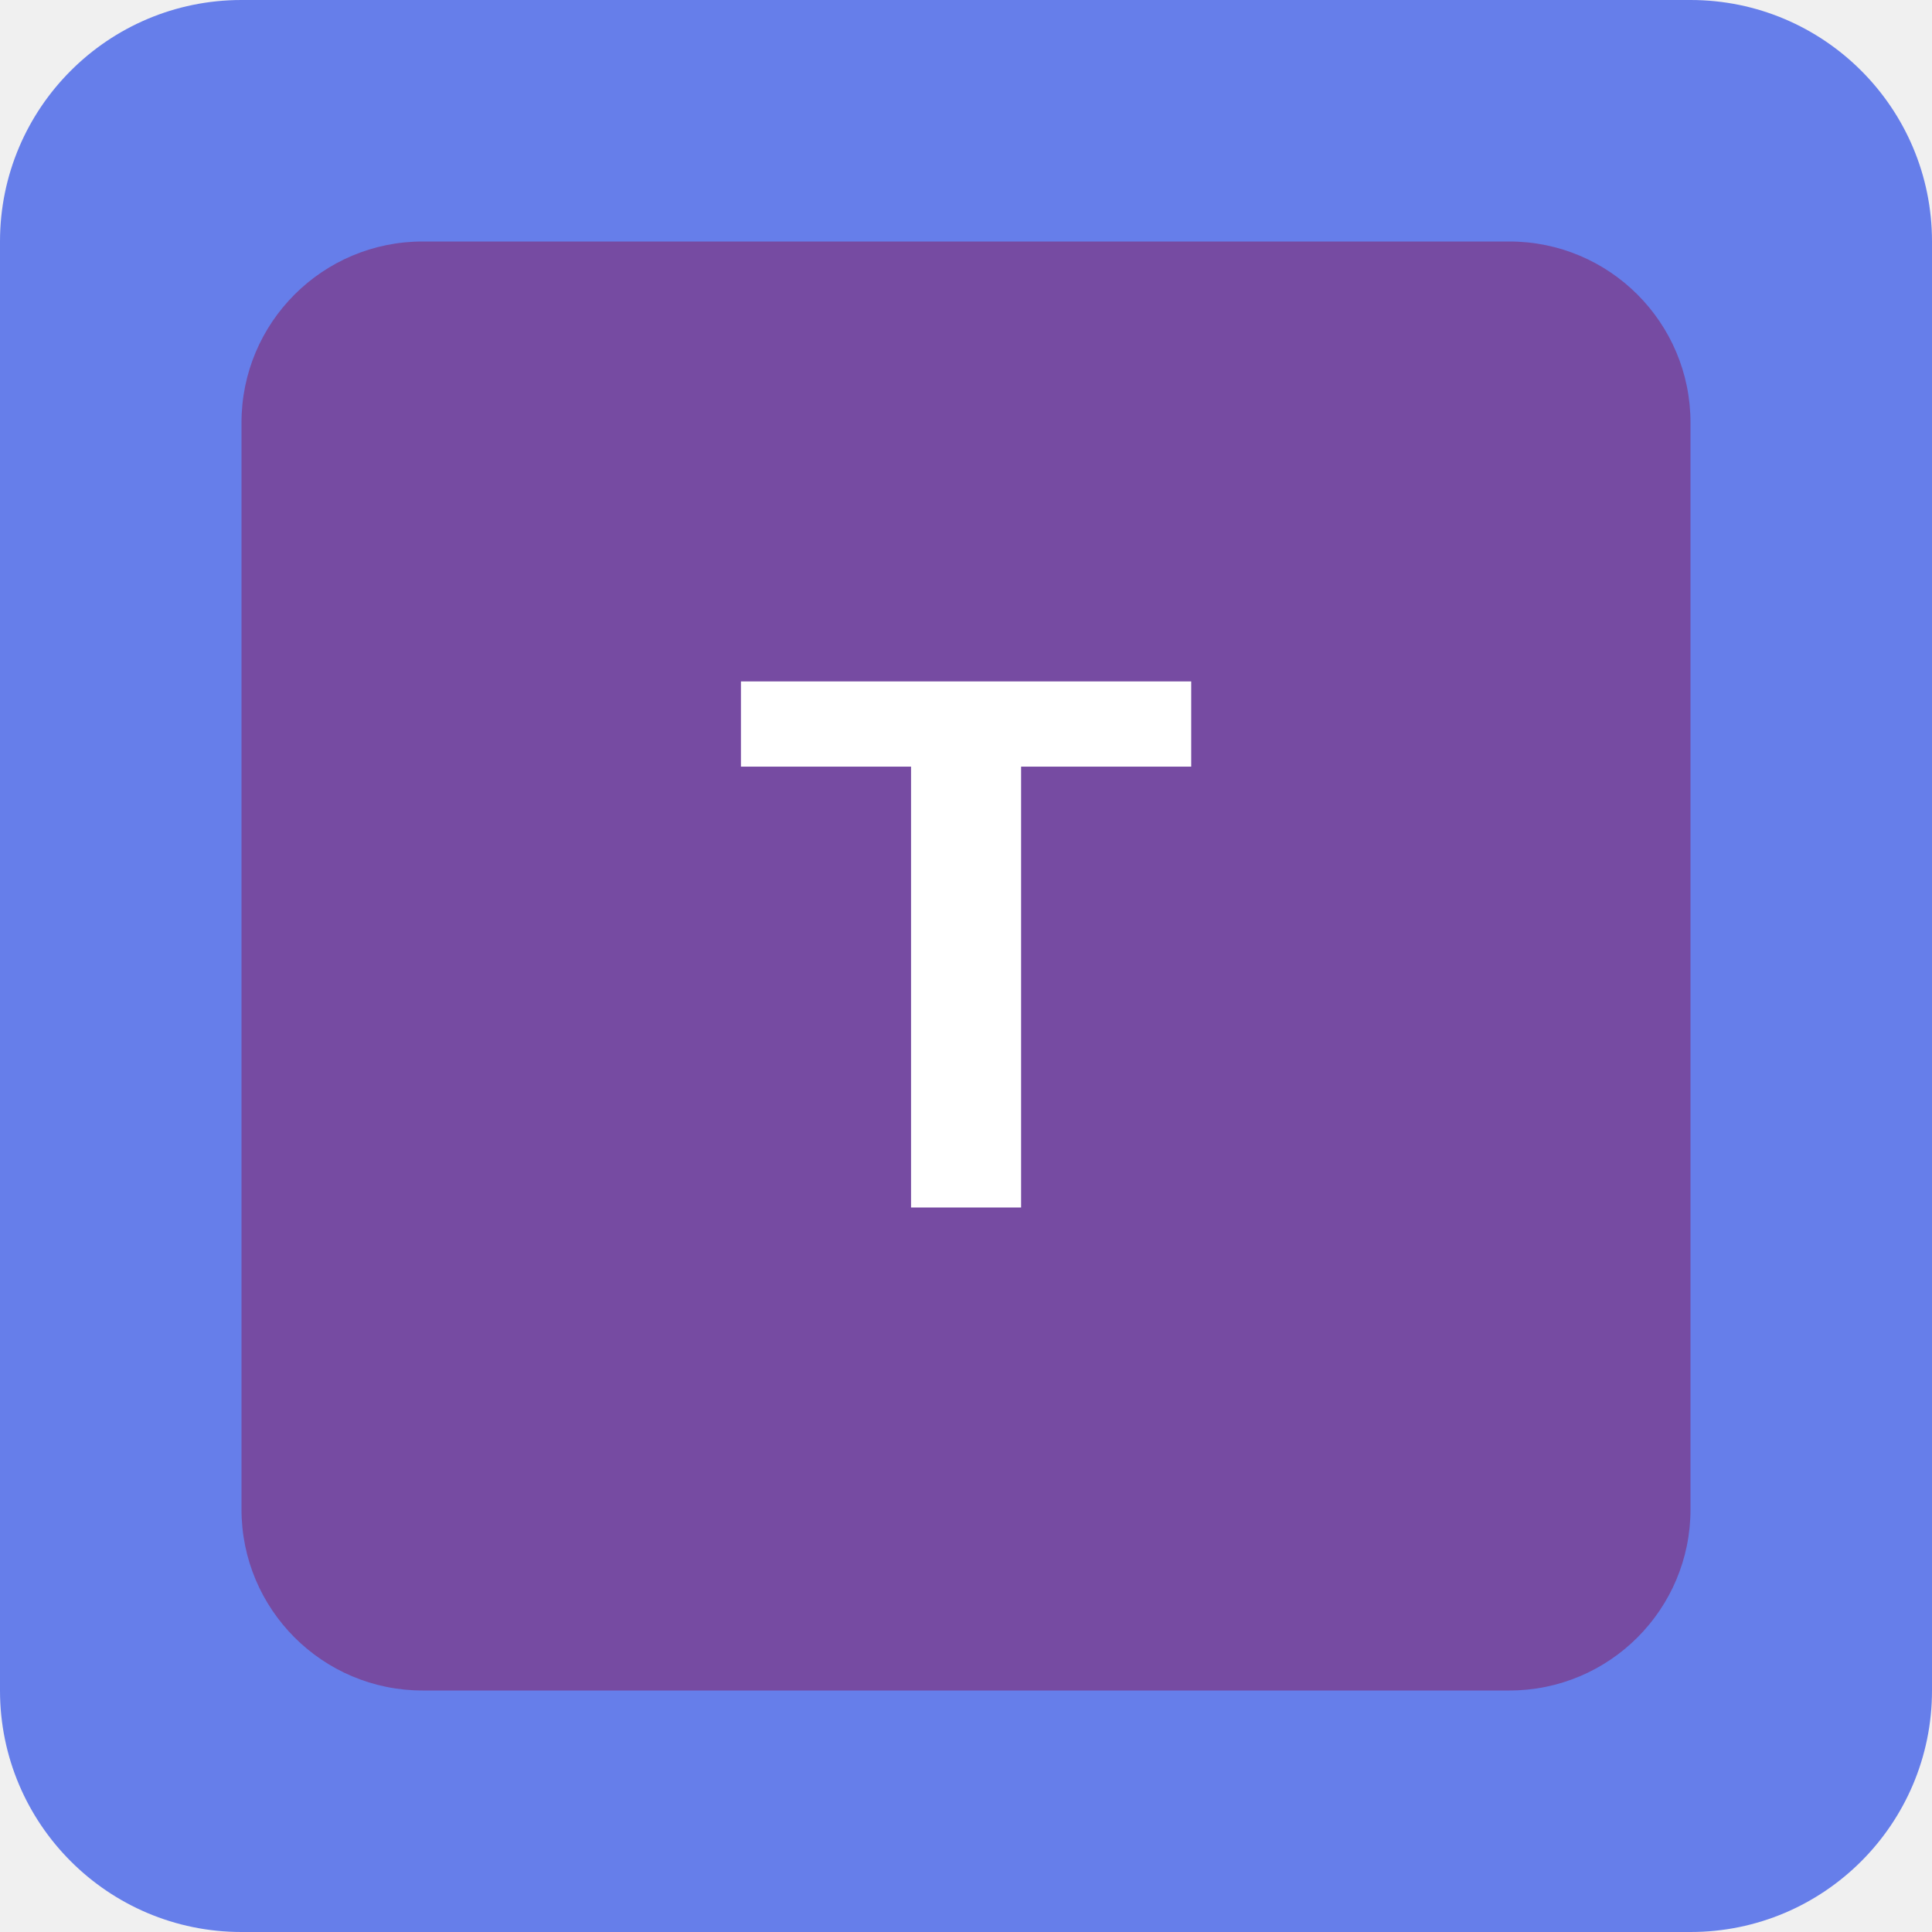
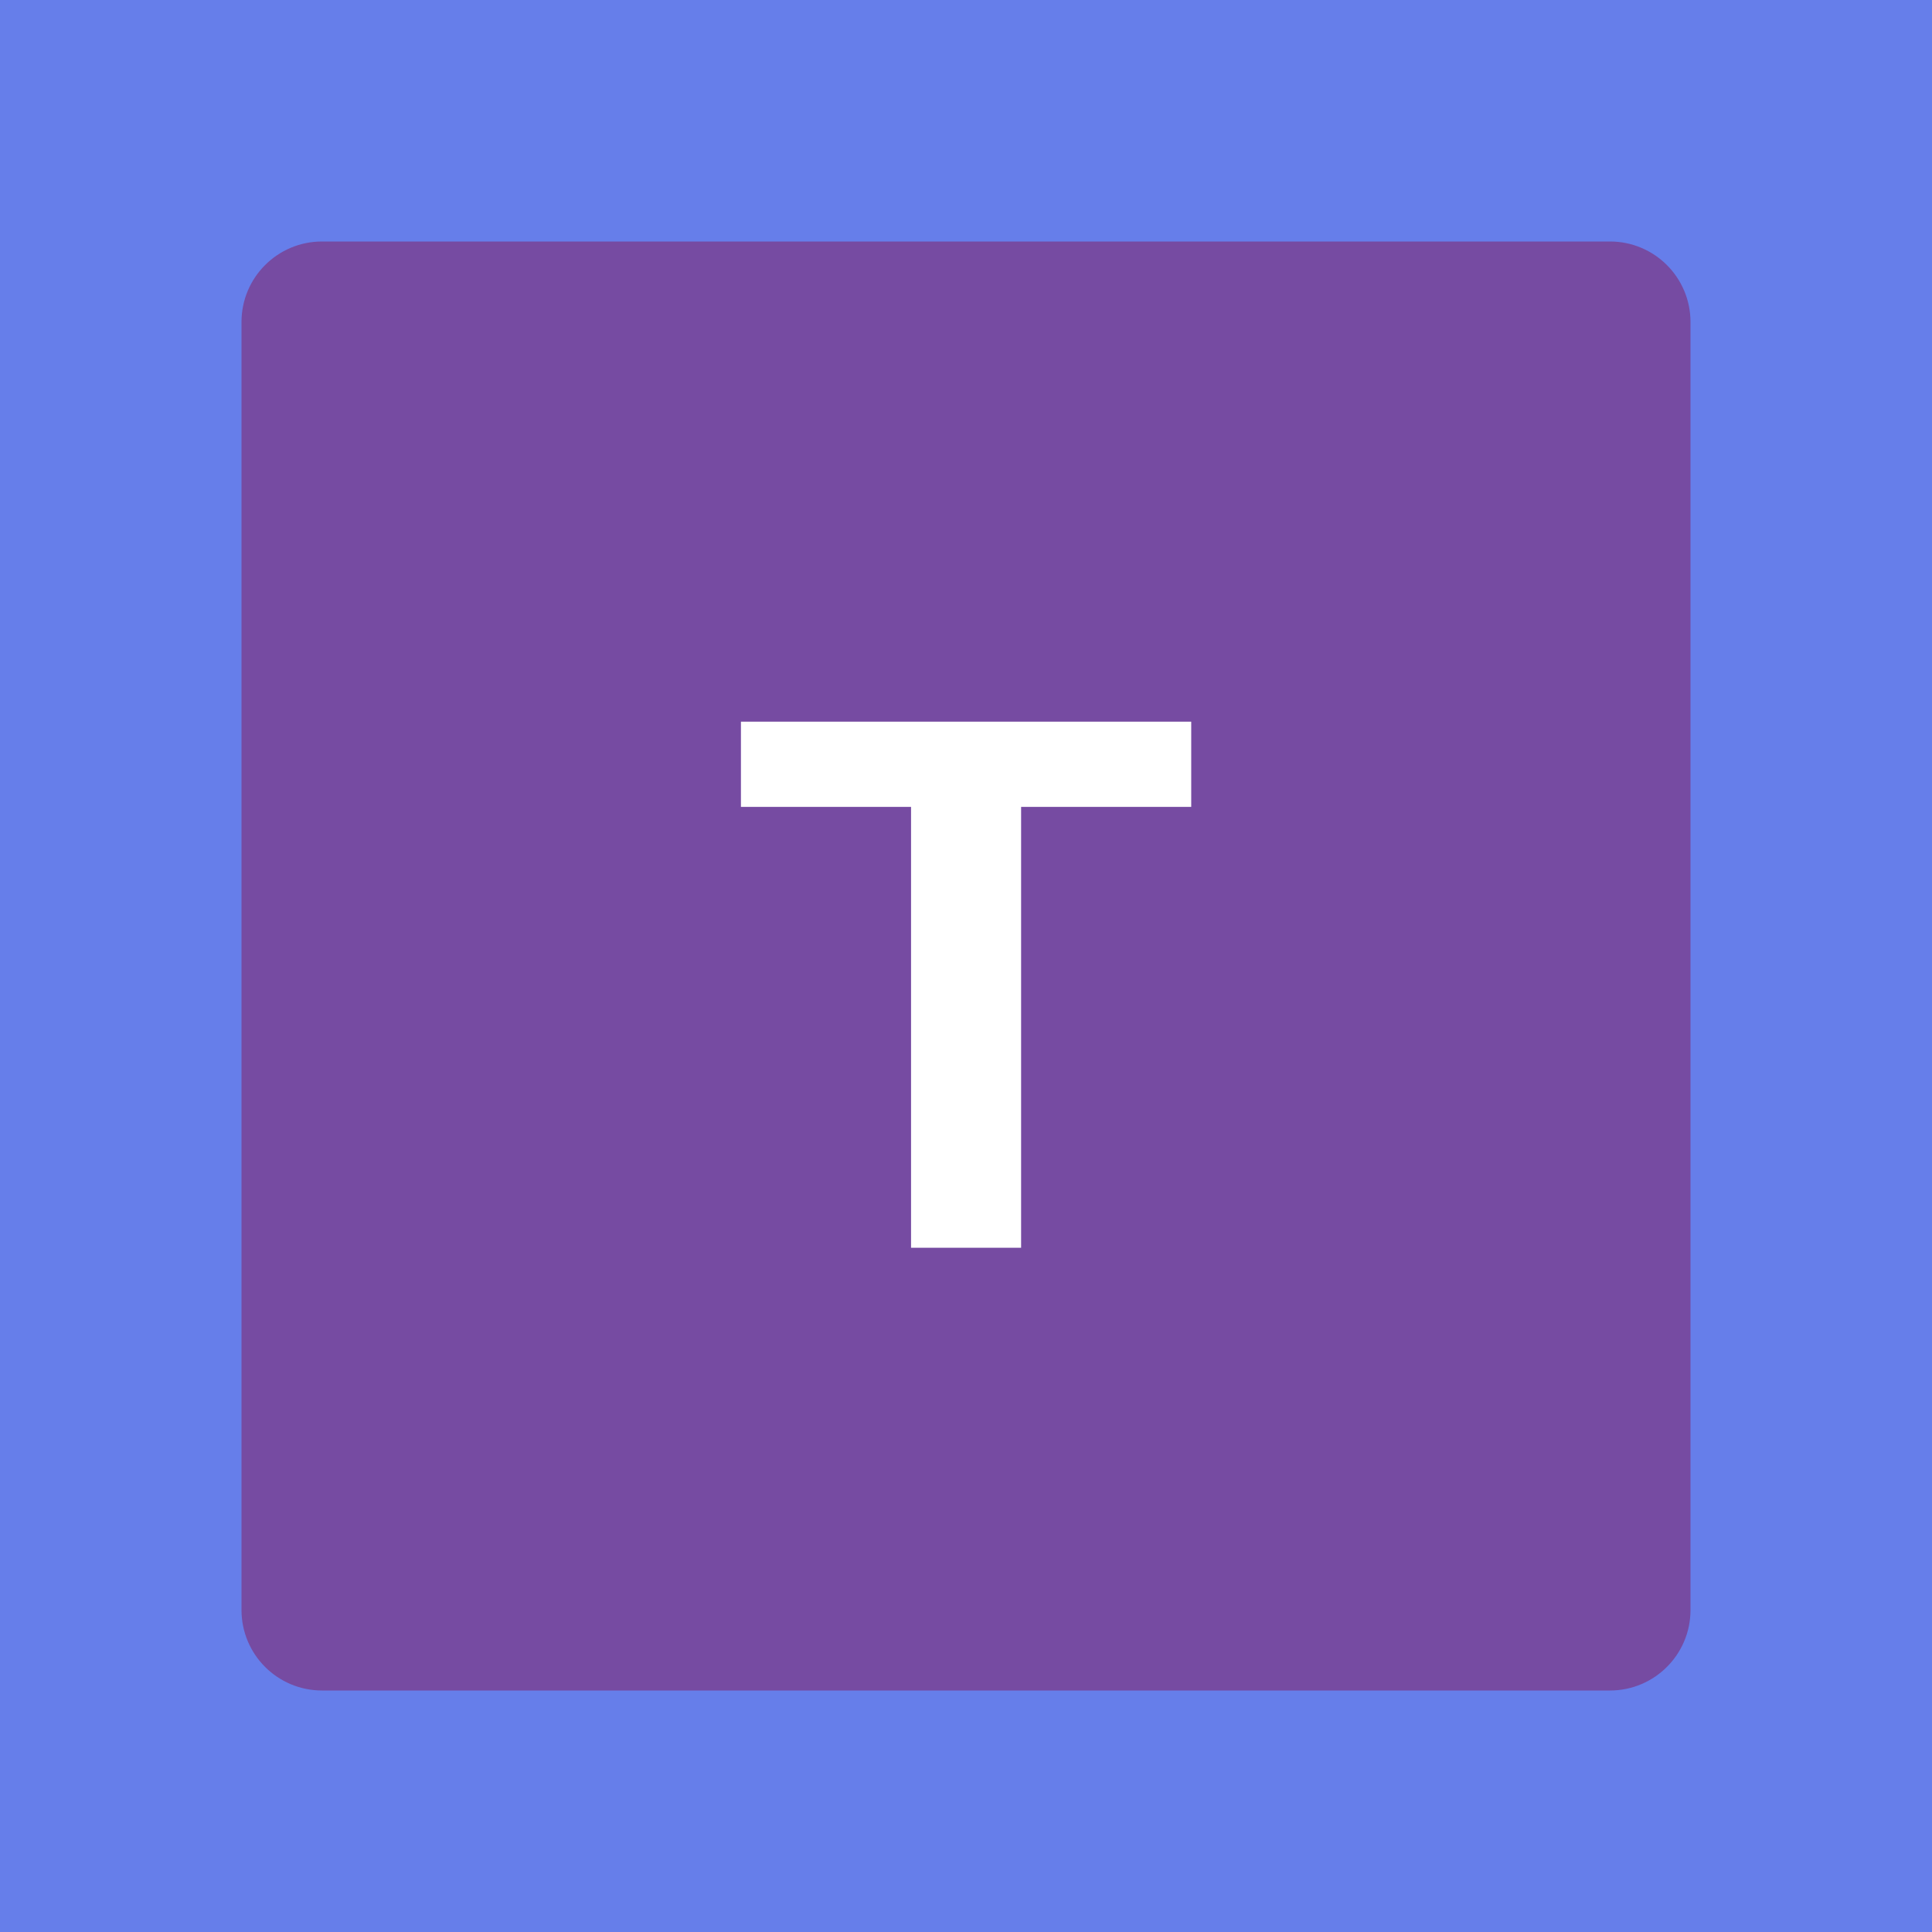
- <svg xmlns="http://www.w3.org/2000/svg" width="96" height="96" viewBox="0 0 96 96" fill="none">
-   <rect width="96" height="96" rx="12" fill="#667eea" />
-   <rect x="12" y="12" width="72" height="72" rx="9" fill="#764ba2" />
-   <text x="48" y="60" text-anchor="middle" fill="white" font-family="Arial, sans-serif" font-size="38" font-weight="bold">T</text>
+ <svg xmlns="http://www.w3.org/2000/svg" width="96" height="96" viewBox="0 0 96 96">
+   <rect width="96" height="96" fill="#667eea" />
+   <rect x="12" y="12" width="72" height="72" rx="4" fill="#764ba2" />
+   <text x="48" y="62" text-anchor="middle" fill="white" font-family="Arial, sans-serif" font-size="38" font-weight="bold">T</text>
</svg>
